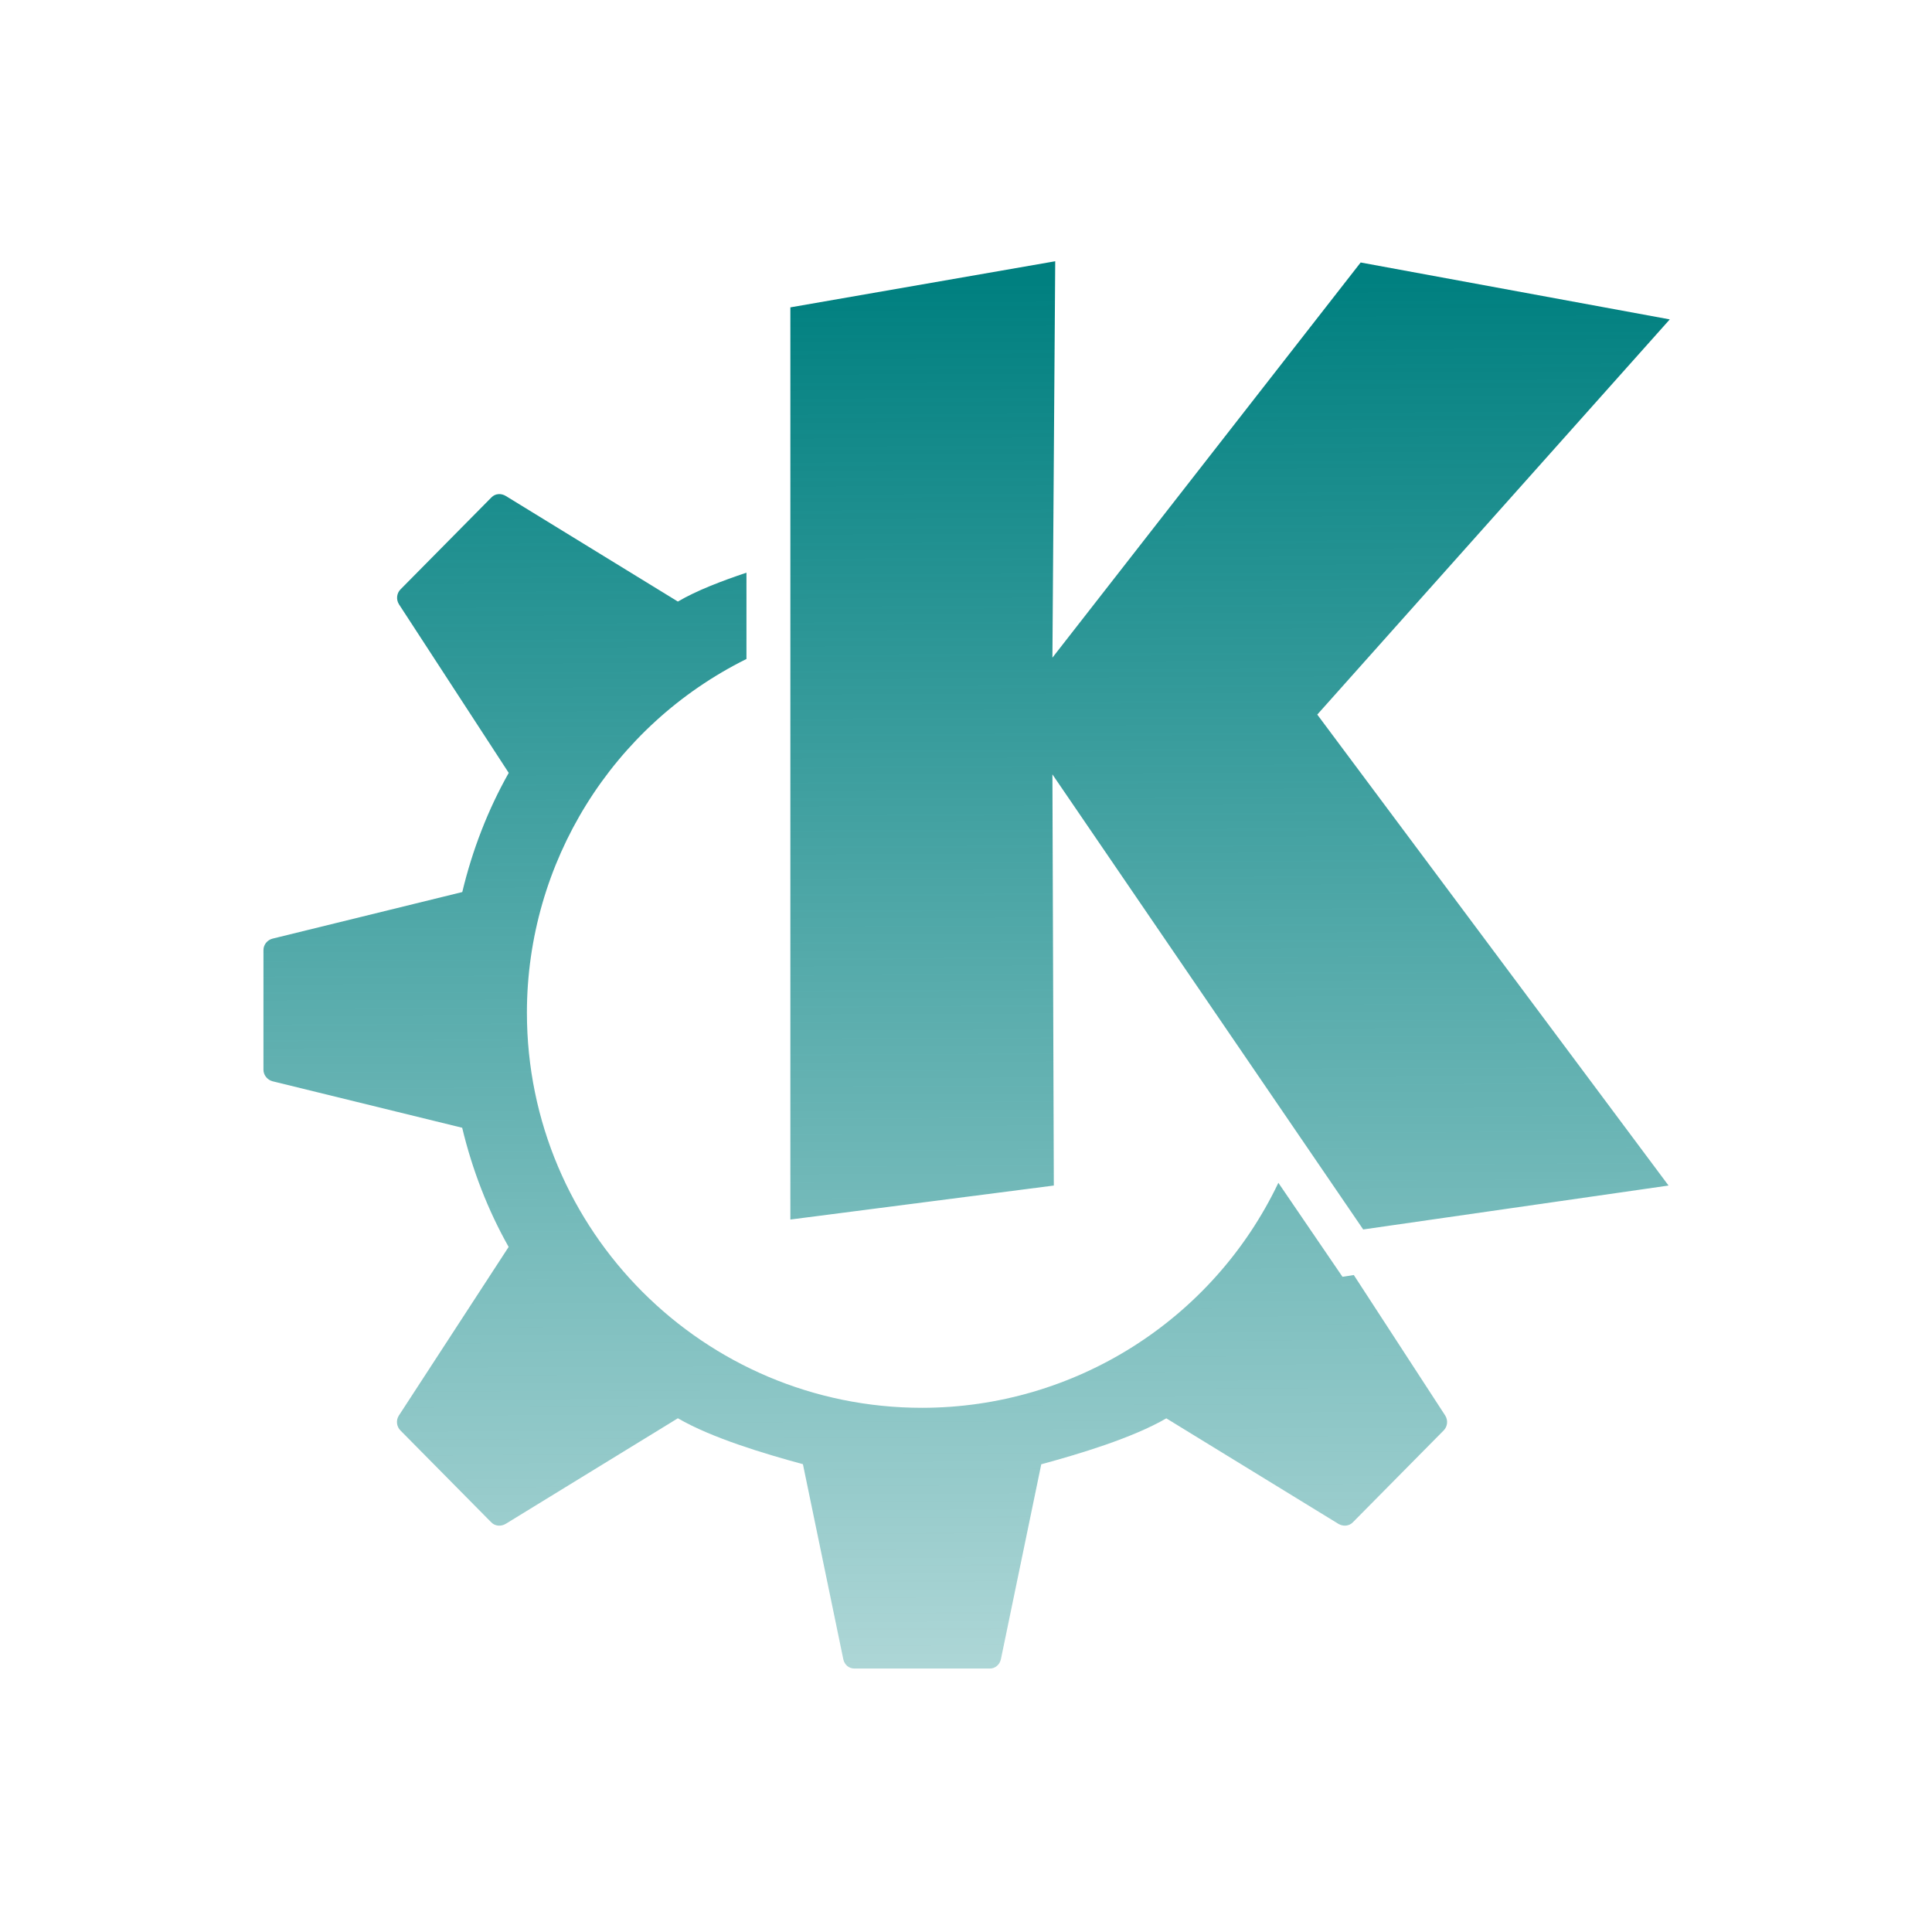
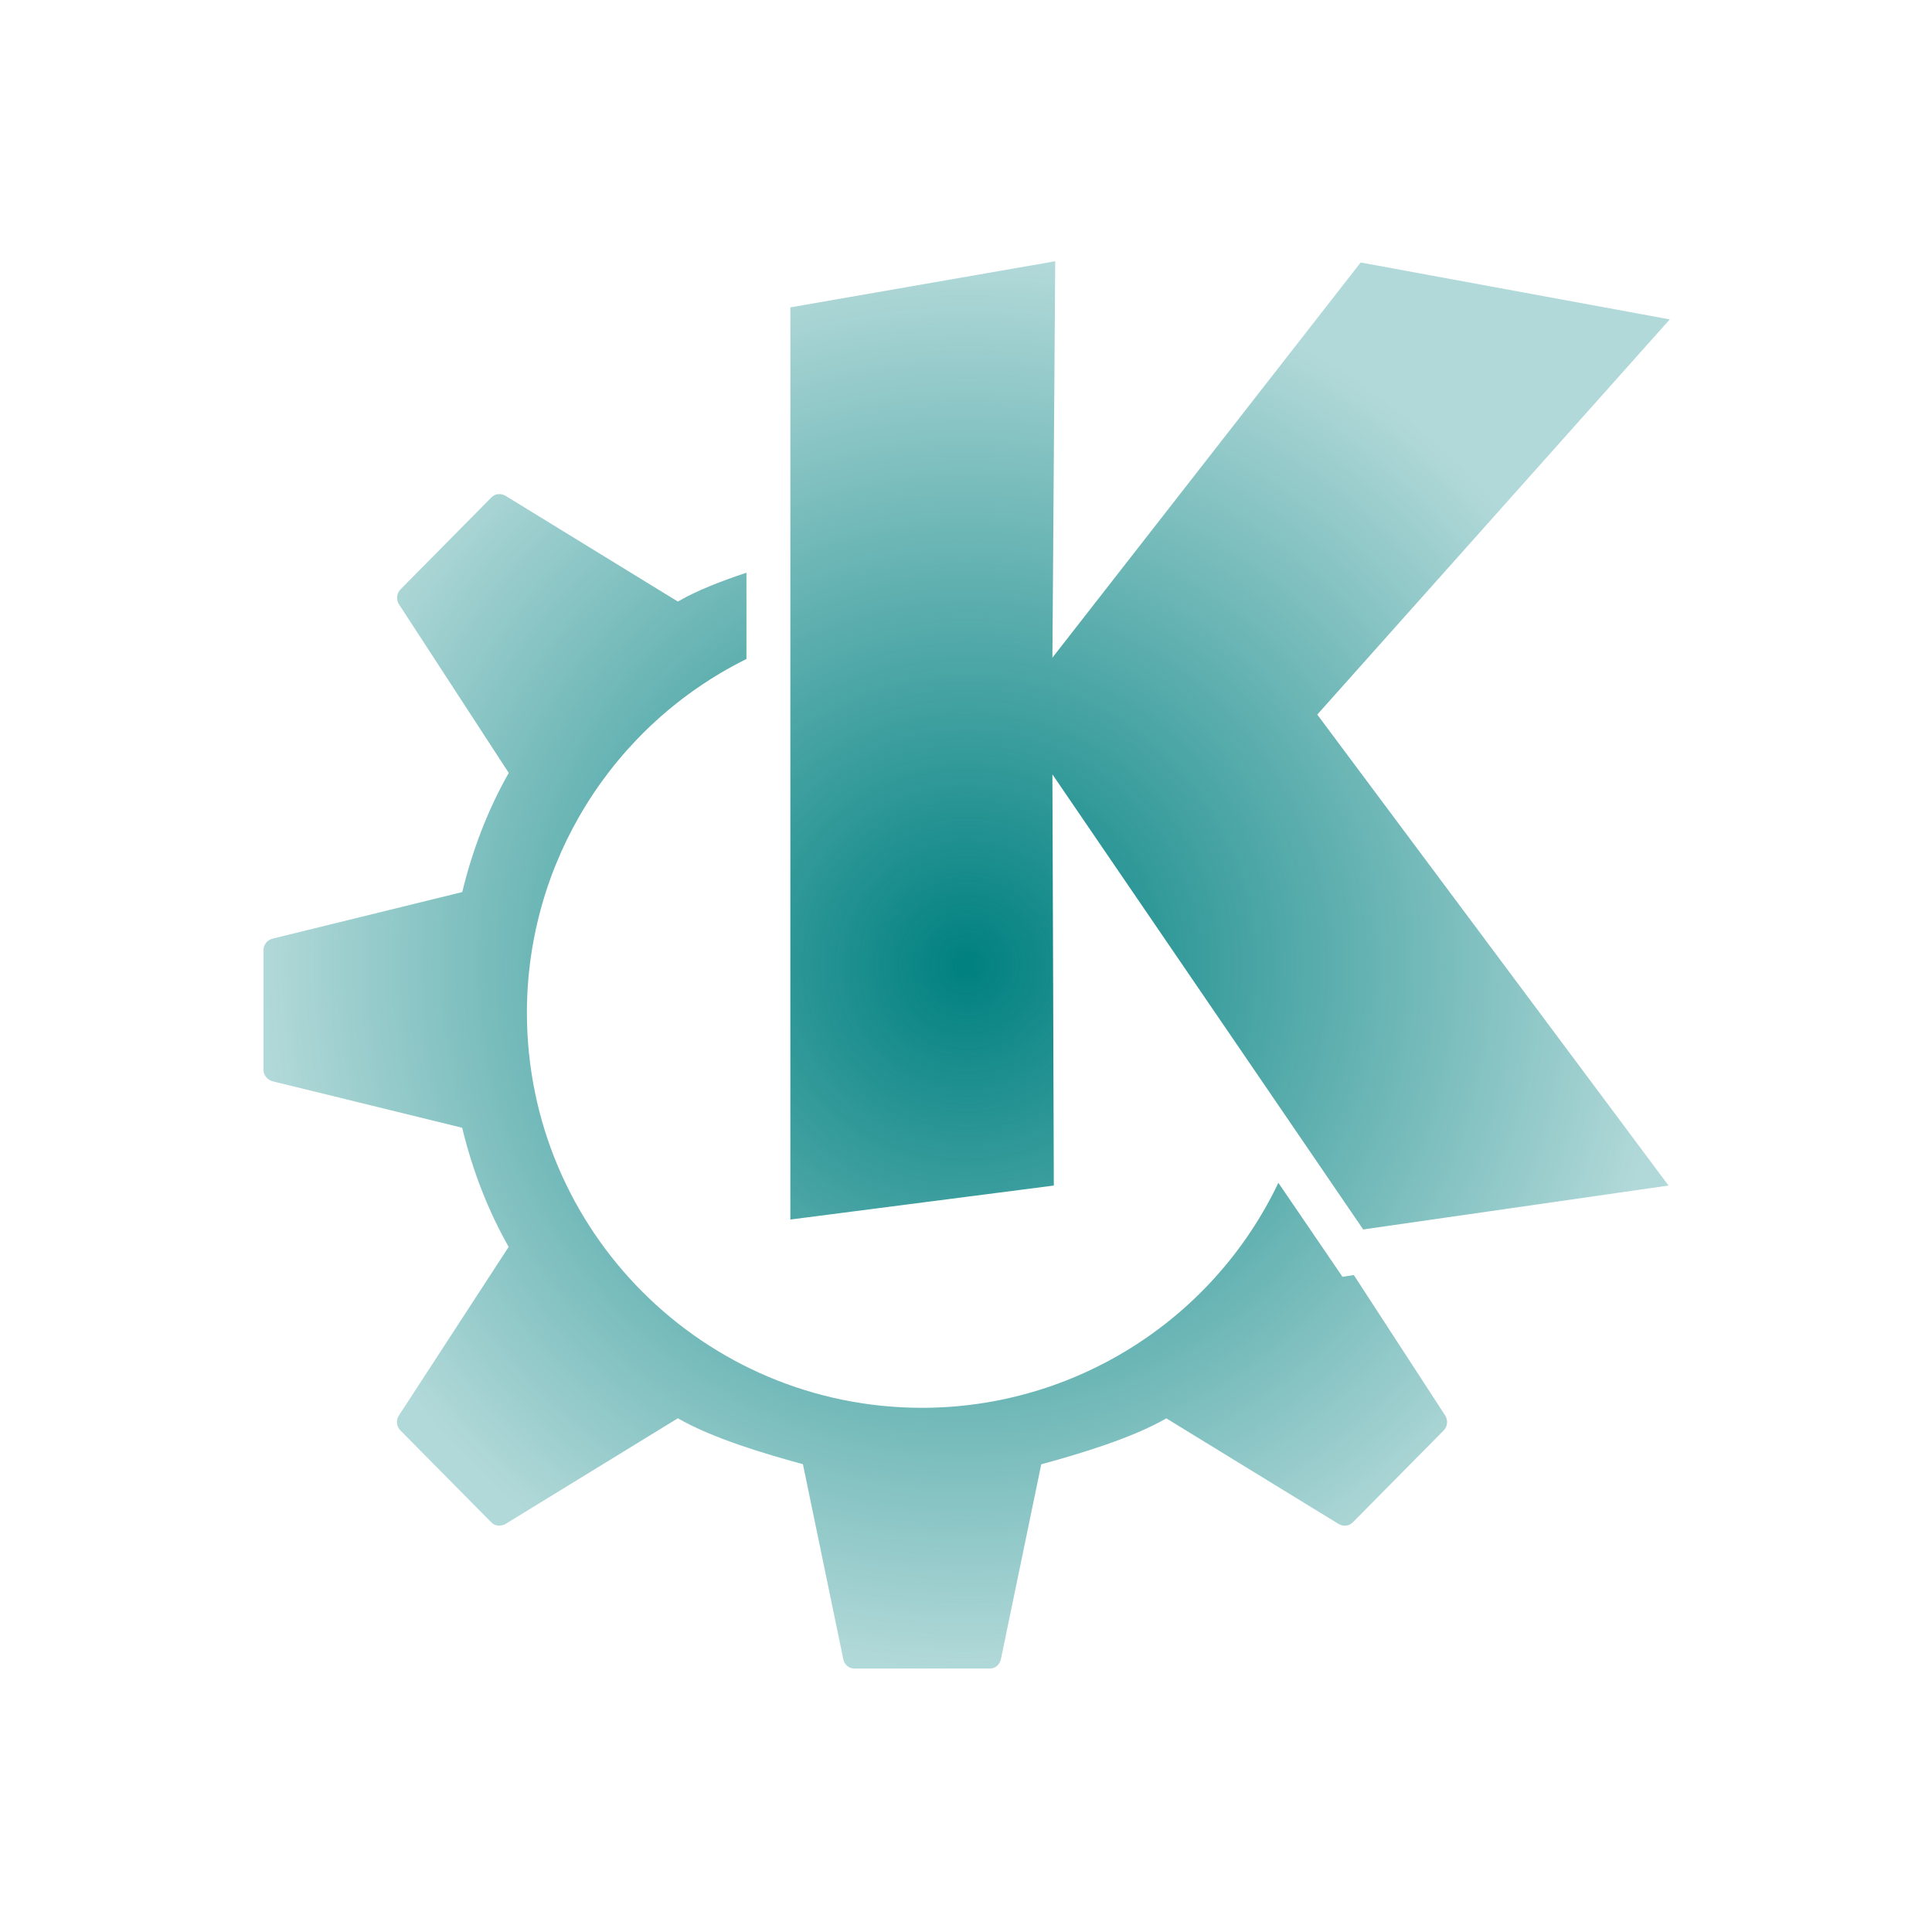
<svg xmlns="http://www.w3.org/2000/svg" xmlns:xlink="http://www.w3.org/1999/xlink" width="22" height="22" version="1.1" id="svg12">
  <defs id="defs7386">
    <linearGradient id="linearGradient842">
      <stop style="stop-color:#008080;stop-opacity:1;" offset="0" id="stop838" />
      <stop style="stop-color:#008080;stop-opacity:0.302" offset="1" id="stop840" />
    </linearGradient>
    <linearGradient id="linearGradient824">
      <stop style="stop-color:#008080;stop-opacity:1;" offset="0" id="stop820" />
      <stop style="stop-color:#008080;stop-opacity:0.306" offset="1" id="stop822" />
    </linearGradient>
    <style id="current-color-scheme" type="text/css">
   .ColorScheme-Text { color:#d3dae3; } .ColorScheme-Highlight { color:#5294e2; } .ColorScheme-ButtonBackground { color:#d3dae3; }
  </style>
-     <linearGradient xlink:href="#linearGradient824" id="linearGradient828" x1="16.415" y1="5.085" x2="15.983" y2="26.574" gradientUnits="userSpaceOnUse" />
-     <linearGradient xlink:href="#linearGradient842" id="linearGradient844" x1="10.646" y1="3.209" x2="10.708" y2="19.425" gradientUnits="userSpaceOnUse" />
+     <radialGradient xlink:href="#linearGradient824" id="radialGradient860" cx="16.001" cy="15.5" fx="16.001" fy="15.5" r="10.001" gradientTransform="matrix(1,0,0,1.049897,0,-0.7734069)" gradientUnits="userSpaceOnUse" />
+     <radialGradient xlink:href="#linearGradient842" id="radialGradient862" cx="11.007" cy="10.987" fx="11.007" fy="10.987" r="8.007" gradientTransform="matrix(1,0,0,1.000732,0,-0.00804037)" gradientUnits="userSpaceOnUse" />
  </defs>
  <g id="22-22-start-here-kde">
    <rect id="rect849" width="22" height="22" x="0" y="0" style="opacity:0.001;vector-effect:none;fill:#000000;fill-opacity:1;stroke:none;stroke-width:2.716;stroke-linecap:round;stroke-linejoin:round;stroke-miterlimit:4;stroke-dasharray:none;stroke-dashoffset:0;stroke-opacity:1" />
    <g id="g4500">
-       <path id="path10" class="ColorScheme-Text" d="M 12.016,2.975 9,3.5 V 13.887 L 12,13.5 11.984,8.818 15.523,14 19,13.5 15,8.137 l 4.014,-4.5 -3.52,-0.648 -3.51,4.5 z M 5.674,5.627 c -0.029,0.002 -0.056,0.015 -0.078,0.037 l -1.035,1.047 c -0.045,0.045 -0.052,0.116 -0.018,0.17 l 1.25,1.92 C 5.557,9.219 5.379,9.678 5.264,10.158 L 3.105,10.688 C 3.046,10.702 3,10.756 3,10.818 V 11.5 12.182 c 0,0.062 0.046,0.116 0.105,0.131 l 2.158,0.529 c 0.115,0.48 0.293,0.939 0.529,1.357 l -1.25,1.92 c -0.035,0.054 -0.027,0.125 0.018,0.17 l 1.035,1.047 c 0.044,0.044 0.111,0.048 0.164,0.016 L 7.719,16.15 c 0.384,0.224 0.986,0.404 1.424,0.523 l 0.459,2.217 C 9.614,18.955 9.665,19 9.729,19 H 10.5 11.271 c 0.063,0 0.114,-0.045 0.127,-0.109 l 0.459,-2.217 c 0.438,-0.119 1.04,-0.3 1.424,-0.523 l 1.959,1.201 c 0.053,0.032 0.12,0.028 0.164,-0.016 l 1.035,-1.047 c 0.045,-0.045 0.052,-0.116 0.018,-0.17 l -1.041,-1.6 -0.129,0.02 -0.73,-1.07 c -0.746,1.564 -2.324,2.561 -4.057,2.562 -2.485,0 -4.5,-2.015 -4.5,-4.5 C 6.001,9.823 6.97,8.263 8.5,7.504 V 6.521 C 8.215,6.617 7.934,6.724 7.719,6.85 L 5.76,5.648 c -0.026,-0.016 -0.057,-0.024 -0.086,-0.021 z" style="fill:url(#linearGradient844);fill-opacity:1" />
+       <path id="path10" class="ColorScheme-Text" d="M 12.016,2.975 9,3.5 V 13.887 L 12,13.5 11.984,8.818 15.523,14 19,13.5 15,8.137 l 4.014,-4.5 -3.52,-0.648 -3.51,4.5 z M 5.674,5.627 c -0.029,0.002 -0.056,0.015 -0.078,0.037 l -1.035,1.047 c -0.045,0.045 -0.052,0.116 -0.018,0.17 l 1.25,1.92 C 5.557,9.219 5.379,9.678 5.264,10.158 L 3.105,10.688 C 3.046,10.702 3,10.756 3,10.818 V 11.5 12.182 c 0,0.062 0.046,0.116 0.105,0.131 l 2.158,0.529 c 0.115,0.48 0.293,0.939 0.529,1.357 l -1.25,1.92 c -0.035,0.054 -0.027,0.125 0.018,0.17 l 1.035,1.047 c 0.044,0.044 0.111,0.048 0.164,0.016 L 7.719,16.15 c 0.384,0.224 0.986,0.404 1.424,0.523 l 0.459,2.217 C 9.614,18.955 9.665,19 9.729,19 H 10.5 11.271 c 0.063,0 0.114,-0.045 0.127,-0.109 l 0.459,-2.217 c 0.438,-0.119 1.04,-0.3 1.424,-0.523 l 1.959,1.201 c 0.053,0.032 0.12,0.028 0.164,-0.016 l 1.035,-1.047 c 0.045,-0.045 0.052,-0.116 0.018,-0.17 l -1.041,-1.6 -0.129,0.02 -0.73,-1.07 c -0.746,1.564 -2.324,2.561 -4.057,2.562 -2.485,0 -4.5,-2.015 -4.5,-4.5 C 6.001,9.823 6.97,8.263 8.5,7.504 V 6.521 C 8.215,6.617 7.934,6.724 7.719,6.85 L 5.76,5.648 c -0.026,-0.016 -0.057,-0.024 -0.086,-0.021 z" style="fill:url(#radialGradient862);fill-opacity:1" />
    </g>
  </g>
  <g id="start-here-kde">
    <rect id="rect860" width="32" height="32" x="-37" y="-3" style="opacity:0.001;vector-effect:none;fill:#000000;fill-opacity:1;stroke:none;stroke-width:3.228;stroke-linecap:round;stroke-linejoin:round;stroke-miterlimit:4;stroke-dasharray:none;stroke-dashoffset:0;stroke-opacity:1" />
    <g id="g4502" transform="translate(-37,-3)">
-       <path id="path10-7" class="ColorScheme-Text" d="M 18,5 14,5.605 V 20.074 L 18,19 V 13.41 L 22,20 26,18.5 21,12.5 26.002,6.002 22.121,5 18,11.559 Z M 9.855,8.924 c -0.095,0 -0.189,0.037 -0.262,0.109 L 8.021,10.605 c -0.145,0.145 -0.11,0.352 0,0.525 l 1.627,2.555 c -0.121,0.25 -0.225,0.508 -0.312,0.771 -0.004,0.011 -0.01,0.022 -0.014,0.033 l -2.951,0.656 C 6.171,15.191 6,15.312 6,15.518 V 16.5 17.482 c 0,0.205 0.171,0.327 0.371,0.371 l 2.951,0.656 c 0.006,0.019 0.017,0.037 0.023,0.057 0.085,0.256 0.186,0.507 0.303,0.75 l -1.627,2.553 c -0.11,0.173 -0.145,0.38 0,0.525 L 9.594,23.967 c 0.145,0.145 0.378,0.145 0.523,0 l 2.551,-1.625 c 0.251,0.122 0.509,0.228 0.773,0.316 0.017,0.006 0.033,0.016 0.051,0.021 l 0.654,2.949 c 0,0.205 0.166,0.371 0.371,0.371 h 2.221 c 0.205,0 0.327,-0.171 0.371,-0.371 l 0.654,-3.039 c 0.301,-0.113 0.592,-0.248 0.873,-0.404 l 2.49,1.781 c 0.145,0.145 0.378,0.145 0.523,0 l 1.572,-1.572 c 0.145,-0.145 0.11,-0.352 0,-0.525 l -0.947,-1.438 -0.1,0.037 c -0.225,0.085 -0.479,-0.003 -0.604,-0.209 L 20.576,18.619 C 19.746,20.604 17.786,22 15.5,22 12.462,22 10,19.538 10,16.5 c 0,-2.331 1.453,-4.318 3.5,-5.119 v -1.096 l -0.008,0.035 c -0.022,0.007 -0.042,0.02 -0.064,0.027 -0.261,0.087 -0.516,0.19 -0.764,0.309 L 10.117,9.033 C 10.045,8.961 9.95,8.924 9.855,8.924 Z" style="fill:url(#linearGradient828);fill-opacity:1" />
+       <path id="path10-7" class="ColorScheme-Text" d="M 18,5 14,5.605 V 20.074 L 18,19 V 13.41 L 22,20 26,18.5 21,12.5 26.002,6.002 22.121,5 18,11.559 Z M 9.855,8.924 c -0.095,0 -0.189,0.037 -0.262,0.109 L 8.021,10.605 c -0.145,0.145 -0.11,0.352 0,0.525 l 1.627,2.555 c -0.121,0.25 -0.225,0.508 -0.312,0.771 -0.004,0.011 -0.01,0.022 -0.014,0.033 l -2.951,0.656 C 6.171,15.191 6,15.312 6,15.518 V 16.5 17.482 c 0,0.205 0.171,0.327 0.371,0.371 l 2.951,0.656 c 0.006,0.019 0.017,0.037 0.023,0.057 0.085,0.256 0.186,0.507 0.303,0.75 l -1.627,2.553 c -0.11,0.173 -0.145,0.38 0,0.525 L 9.594,23.967 c 0.145,0.145 0.378,0.145 0.523,0 l 2.551,-1.625 c 0.251,0.122 0.509,0.228 0.773,0.316 0.017,0.006 0.033,0.016 0.051,0.021 l 0.654,2.949 c 0,0.205 0.166,0.371 0.371,0.371 h 2.221 c 0.205,0 0.327,-0.171 0.371,-0.371 l 0.654,-3.039 c 0.301,-0.113 0.592,-0.248 0.873,-0.404 l 2.49,1.781 c 0.145,0.145 0.378,0.145 0.523,0 l 1.572,-1.572 c 0.145,-0.145 0.11,-0.352 0,-0.525 l -0.947,-1.438 -0.1,0.037 c -0.225,0.085 -0.479,-0.003 -0.604,-0.209 L 20.576,18.619 C 19.746,20.604 17.786,22 15.5,22 12.462,22 10,19.538 10,16.5 c 0,-2.331 1.453,-4.318 3.5,-5.119 v -1.096 l -0.008,0.035 c -0.022,0.007 -0.042,0.02 -0.064,0.027 -0.261,0.087 -0.516,0.19 -0.764,0.309 L 10.117,9.033 C 10.045,8.961 9.95,8.924 9.855,8.924 Z" style="fill:url(#radialGradient860);fill-opacity:1" />
    </g>
  </g>
</svg>
